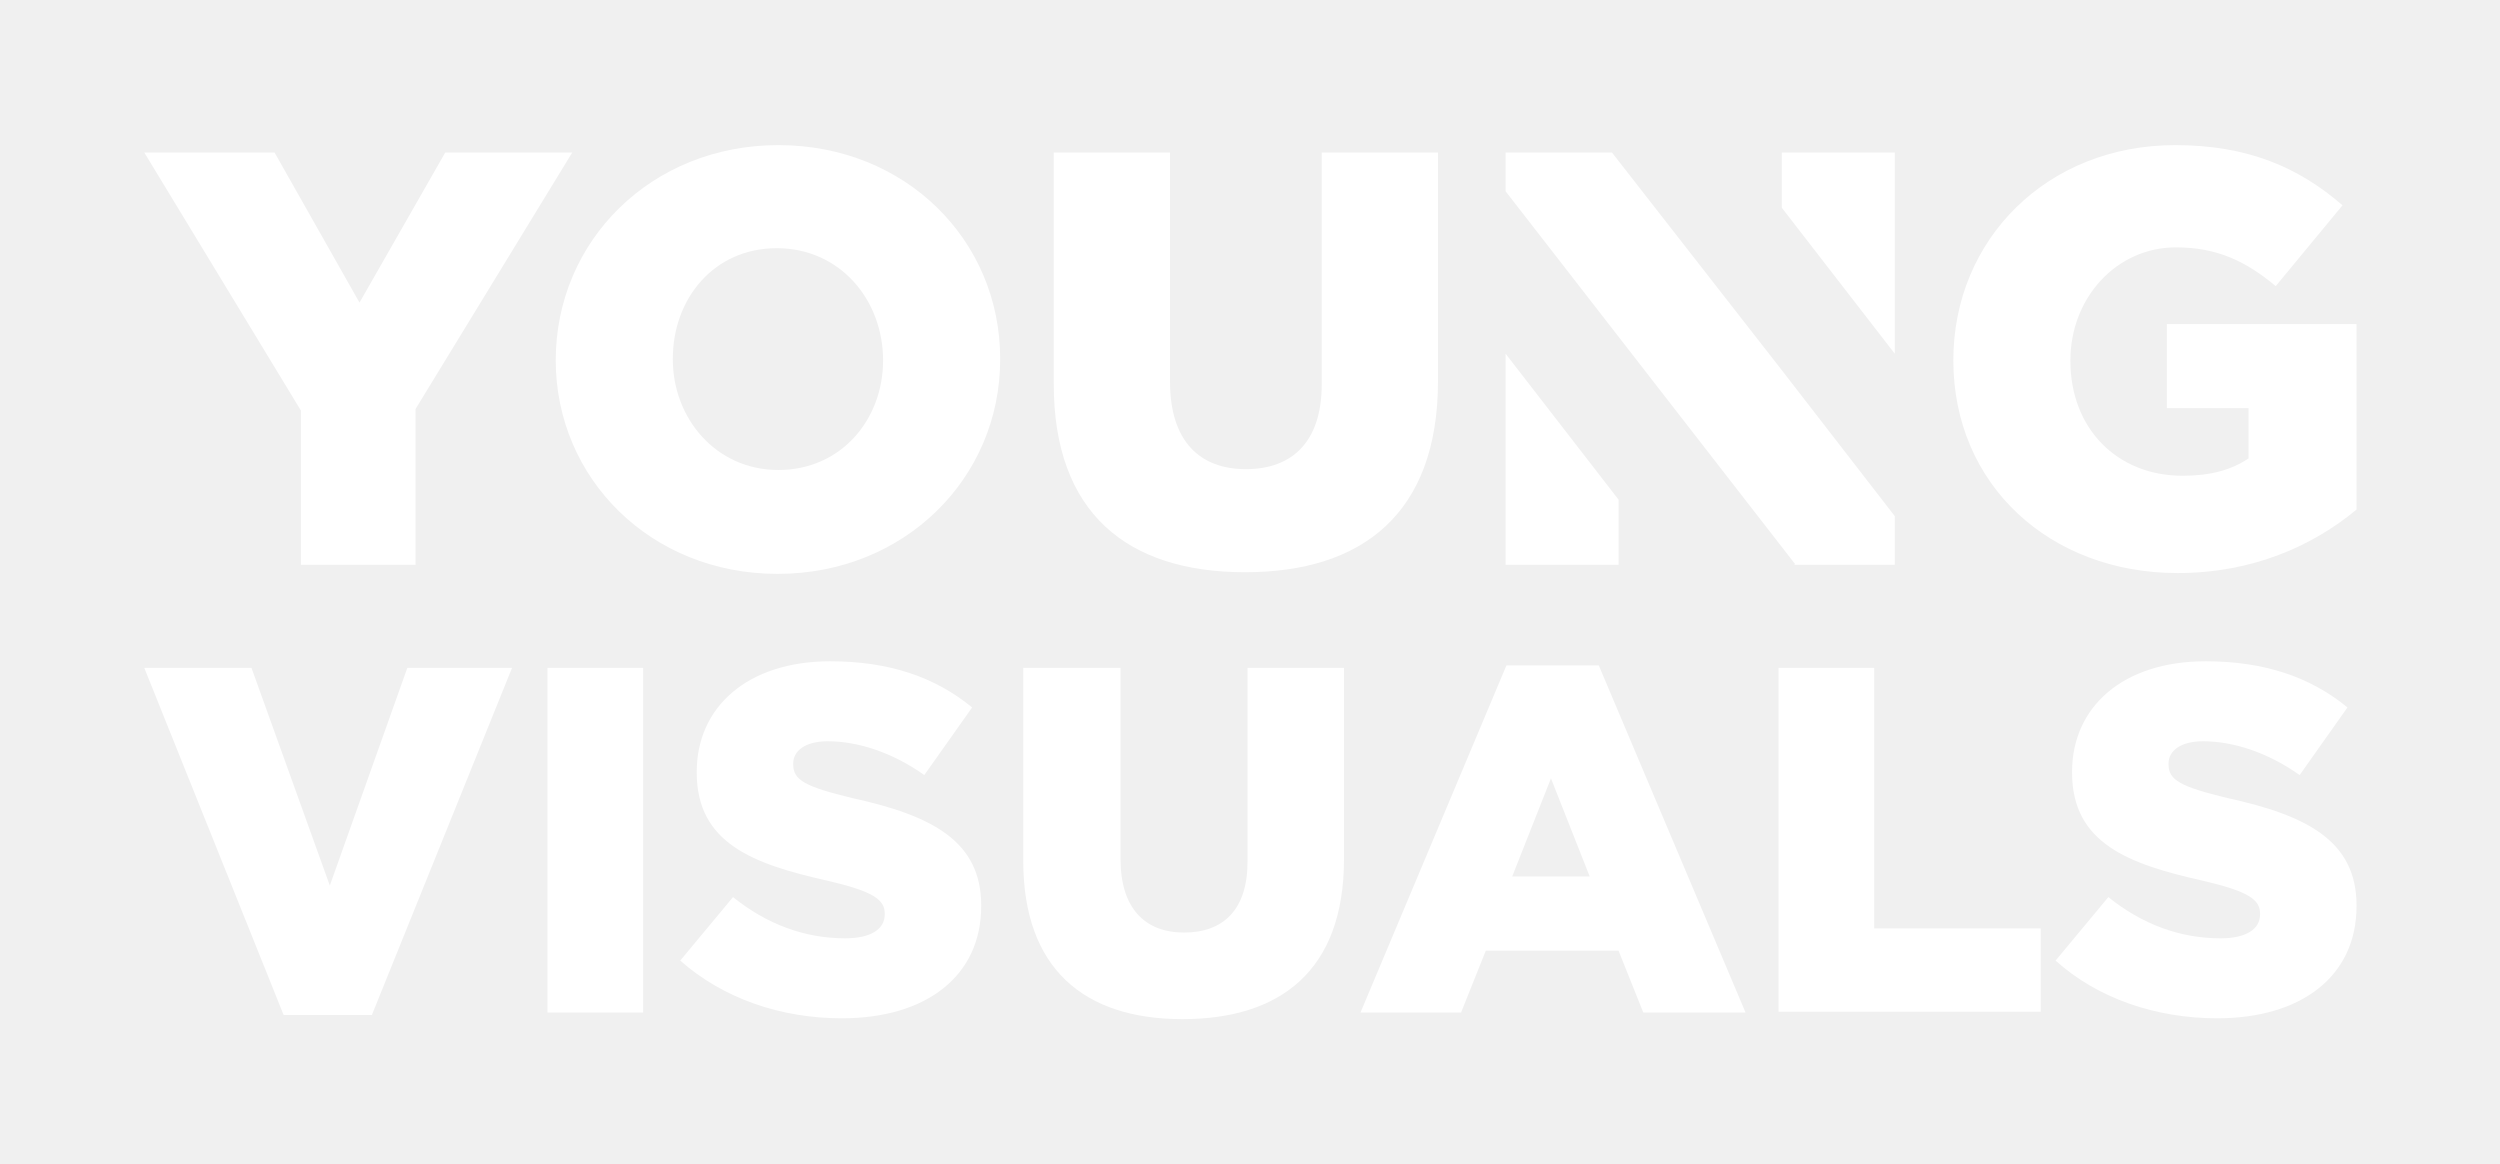
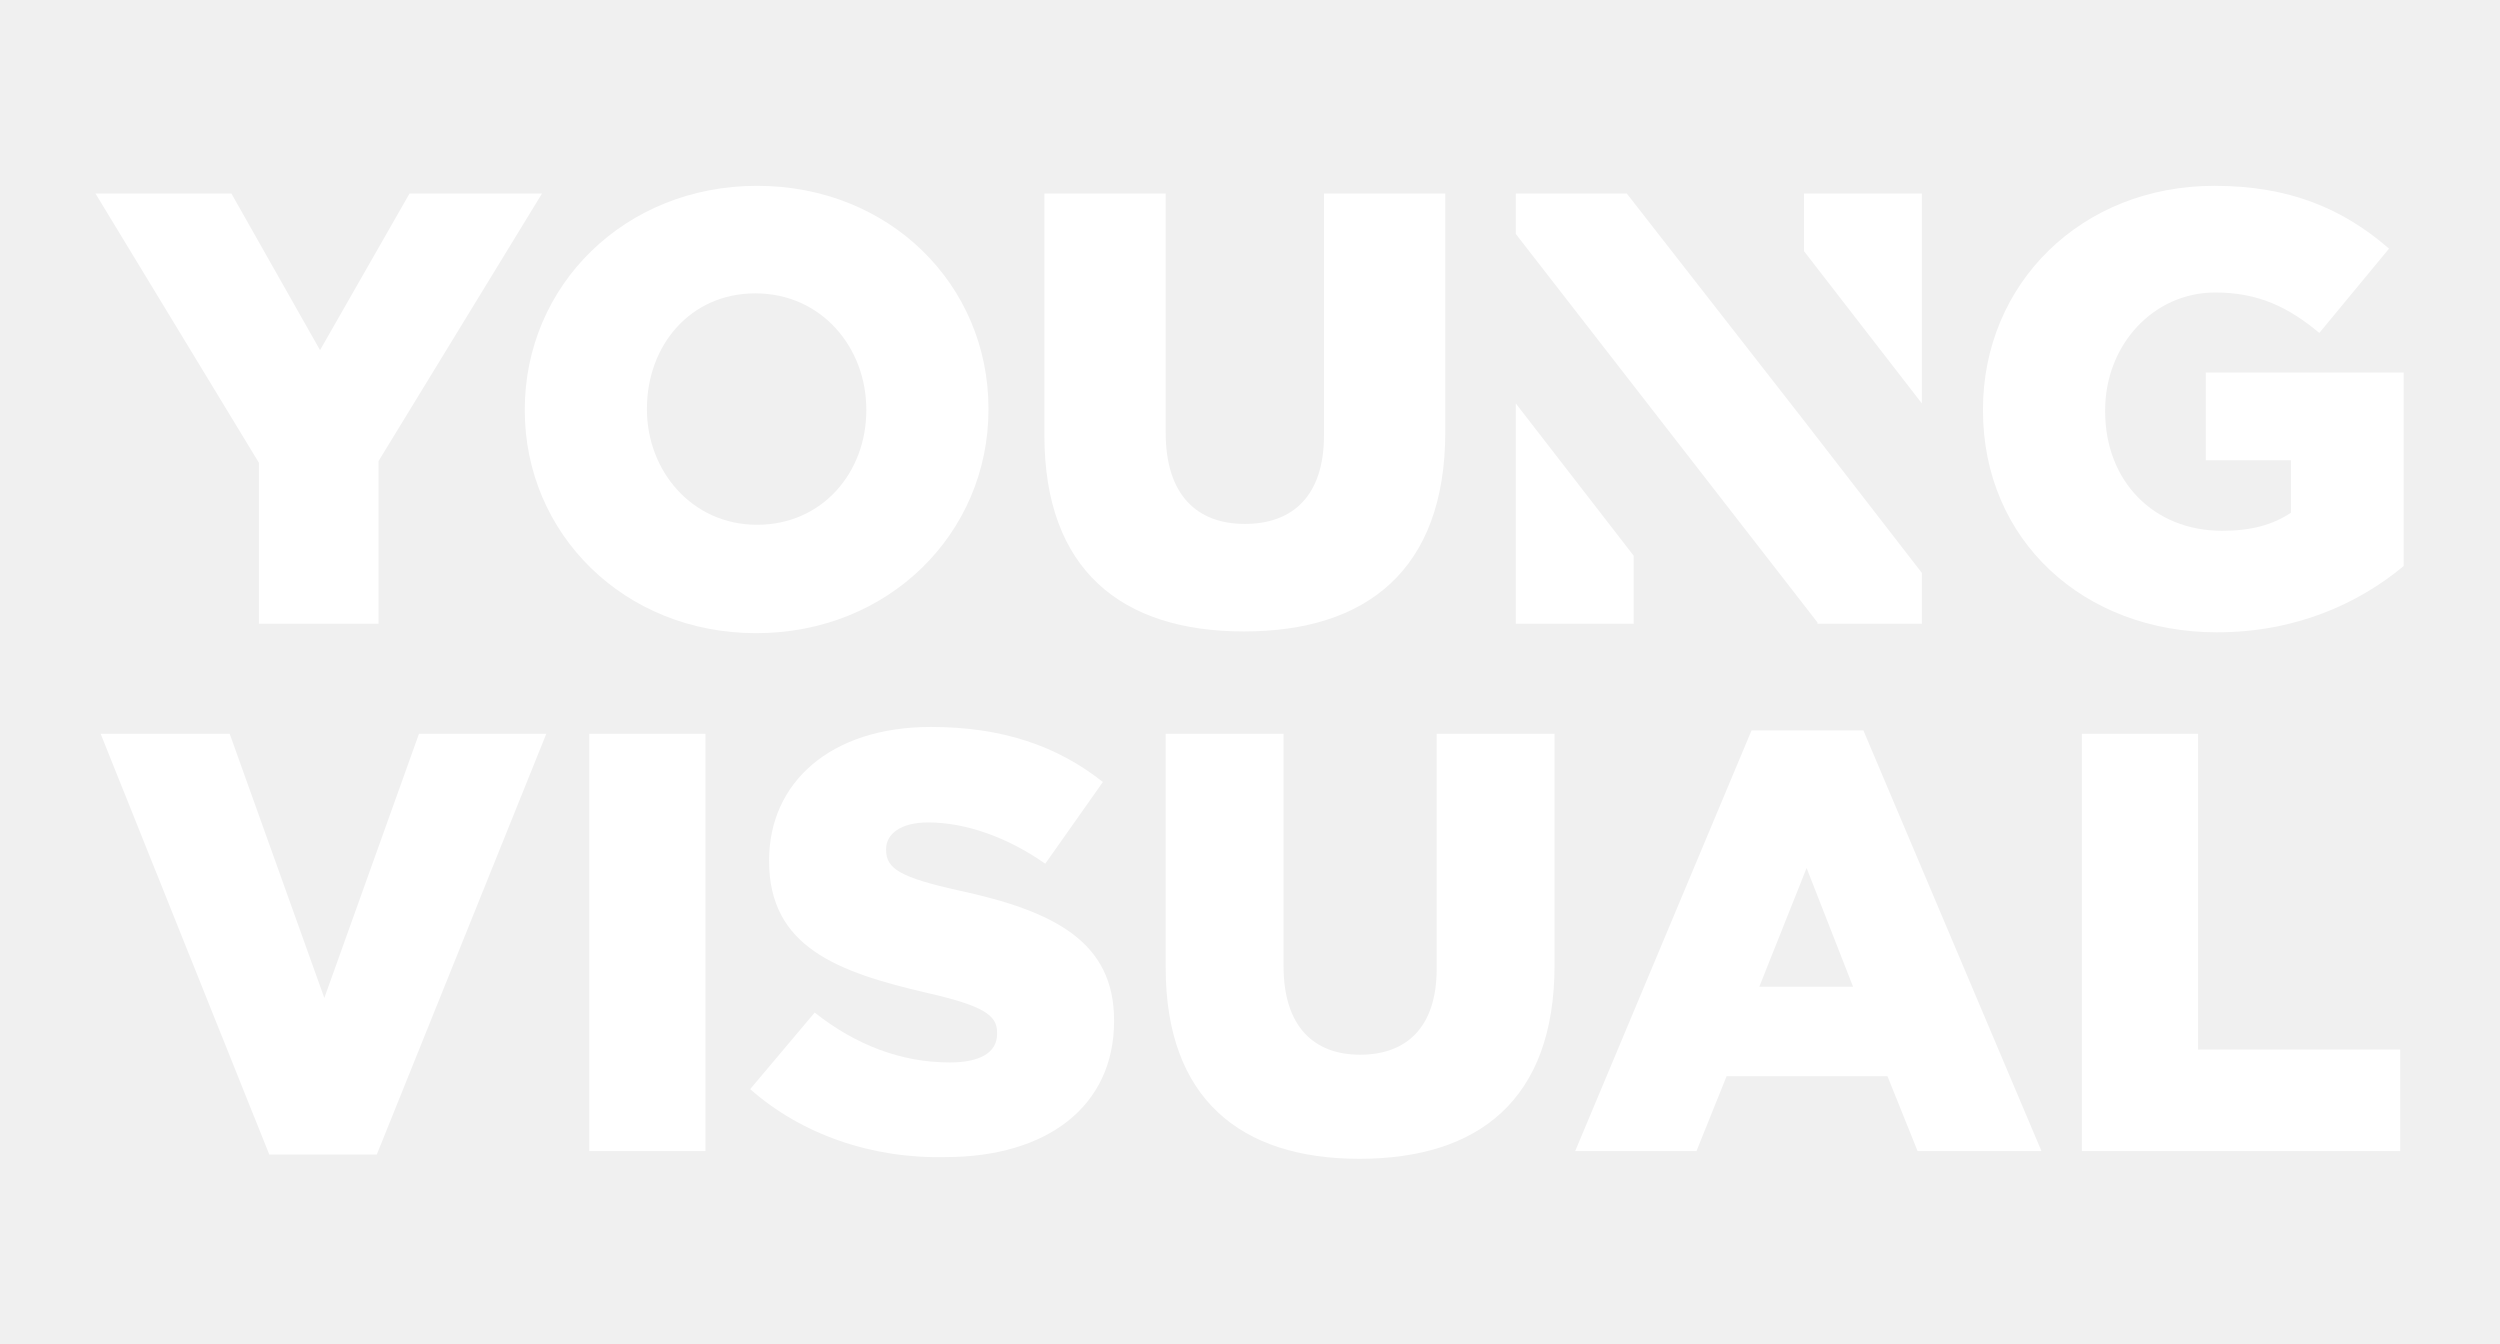
- <svg xmlns="http://www.w3.org/2000/svg" version="1.1" id="Laag_1" x="0px" y="0px" viewBox="0 0 303.2 141.1" style="enable-background:new 0 0 303.2 141.1;" xml:space="preserve">
+ <svg xmlns="http://www.w3.org/2000/svg" version="1.1" id="Laag_1" x="0px" y="0px" viewBox="0 0 290.6 156.2" style="enable-background:new 0 0 290.6 156.2;" xml:space="preserve">
  <style type="text/css">
	.st0{fill:#FFFFFF;}
</style>
  <g>
+     <path class="st0" d="M30.1,53.8l-19-31.3h15.8l10.3,18.2l10.4-18.2H63L44,53.6v18.9H30.1V53.8z" />
+     <path class="st0" d="M61,47.7v-0.1c0-14.4,11.6-26,27-26s26.9,11.5,26.9,25.9v0.1c0,14.4-11.6,26-27,26S61,62,61,47.7z M100.7,47.7   v-0.1c0-7.2-5.2-13.5-12.9-13.5c-7.6,0-12.6,6.1-12.6,13.4v0.1C75.2,54.7,80.4,61,88,61C95.6,61,100.7,54.9,100.7,47.7z" />
+     <path class="st0" d="M121.4,50.6V22.5h14.1v27.8c0,7.2,3.6,10.6,9.2,10.6c5.6,0,9.2-3.3,9.2-10.3V22.5H168v27.7   c0,16.1-9.2,23.2-23.4,23.2C130.3,73.4,121.4,66.2,121.4,50.6z" />
+     <path class="st0" d="M230.5,47.7v-0.1c0-14.6,11.4-26,26.9-26c8.8,0,15,2.7,20.3,7.3l-8.1,9.8c-3.6-3-7.1-4.7-12.1-4.7   c-7.2,0-12.8,6.1-12.8,13.7v0.1c0,8.1,5.6,13.9,13.6,13.9c3.4,0,5.9-0.7,8-2.1v-6.1h-9.9V43.3h23v22.5c-5.3,4.4-12.6,7.7-21.7,7.7   C242.2,73.5,230.5,62.8,230.5,47.7z" />
    <g>
-       <path class="st0" d="M36.5,49.8l-19-31.3h15.8l10.3,18.2L54,18.5h15.4l-19,31.1v18.9H36.5V49.8z" />
-       <path class="st0" d="M67.4,43.7L67.4,43.7c0-14.5,11.6-26.1,27-26.1s26.9,11.5,26.9,25.9v0.1c0,14.4-11.6,26-27,26    S67.4,58,67.4,43.7z M107.1,43.7L107.1,43.7c0-7.3-5.2-13.6-12.9-13.6c-7.6,0-12.6,6.1-12.6,13.4v0.1c0,7.1,5.2,13.4,12.8,13.4    S107.1,50.9,107.1,43.7z" />
-       <path class="st0" d="M127.8,46.6V18.5h14.1v27.8c0,7.2,3.6,10.6,9.2,10.6c5.6,0,9.2-3.3,9.2-10.3V18.5h14.1v27.7    c0,16.1-9.2,23.2-23.4,23.2C136.7,69.4,127.8,62.2,127.8,46.6z" />
-       <path class="st0" d="M236.9,43.7L236.9,43.7c0-14.7,11.4-26.1,26.9-26.1c8.8,0,15,2.7,20.3,7.3l-8.1,9.8c-3.6-3-7.1-4.7-12.1-4.7    c-7.2,0-12.8,6.1-12.8,13.7v0.1c0,8.1,5.6,13.9,13.6,13.9c3.4,0,5.9-0.7,8-2.1v-6.1h-9.9V39.3h23v22.5c-5.3,4.4-12.6,7.7-21.7,7.7    C248.6,69.5,236.9,58.8,236.9,43.7z" />
+       <path class="st0" d="M11.7,85.3h15l11,30.7l11-30.7h14.8l-19.7,48.9H31.3L11.7,85.3z" />
+       <path class="st0" d="M68.5,85.3H82v48.5H68.5V85.3z" />
+       <path class="st0" d="M87.2,126.6l7.5-8.9c4.8,3.8,10.1,5.8,15.7,5.8c3.6,0,5.5-1.2,5.5-3.3V120c0-2-1.6-3.1-8.2-4.6    c-10.3-2.4-18.3-5.3-18.3-15.3V100c0-9,7.1-15.5,18.8-15.5c8.3,0,14.7,2.2,20,6.4l-6.7,9.5c-4.4-3.1-9.3-4.8-13.6-4.8    c-3.3,0-4.9,1.4-4.9,3.1v0.1c0,2.2,1.7,3.2,8.4,4.7c11.2,2.4,18.1,6,18.1,15.1v0.1c0,9.9-7.8,15.8-19.6,15.8    C101.4,134.7,93.2,131.9,87.2,126.6z" />
+       <path class="st0" d="M135.5,112.5V85.3h13.7v27c0,7,3.5,10.3,8.9,10.3c5.4,0,8.9-3.2,8.9-10V85.3h13.7v26.9    c0,15.7-8.9,22.5-22.7,22.5C144.2,134.7,135.5,127.7,135.5,112.5z" />
+       <path class="st0" d="M203.6,84.9h13l20.7,48.9h-14.4l-3.5-8.7h-18.7l-3.5,8.7h-14.1L203.6,84.9z M215.4,114.7l-5.4-13.8l-5.5,13.8    H215.4z" />
+       <path class="st0" d="M242,85.3h13.5V122h23.5v11.8h-37V85.3z" />
+       <polygon class="st0" points="223.4,46.9 223.4,22.5 209.7,22.5 209.7,29.2   " />
+       <polygon class="st0" points="209.7,48.9 209.7,48.9 189.1,22.5 176.2,22.5 176.2,27.2 211.3,72.4 211.2,72.4 211.3,72.5     223.4,72.5 223.4,66.6   " />
+       <polygon class="st0" points="176.2,46.9 176.2,72.5 189.9,72.5 189.9,64.6   " />
    </g>
-     <polygon class="st0" points="229.8,42.9 229.8,18.5 216.1,18.5 216.1,25.2  " />
-     <polygon class="st0" points="216.1,44.9 216.1,44.9 195.5,18.5 182.6,18.5 182.6,23.2 217.7,68.4 217.6,68.4 217.7,68.5    229.8,68.5 229.8,62.6  " />
-     <polygon class="st0" points="182.6,42.9 182.6,68.5 196.3,68.5 196.3,60.6  " />
-     <path class="st0" d="M17.5,81h13l9.5,26.4L49.4,81h12.7l-17,42.1H34.4L17.5,81z" />
-     <path class="st0" d="M66.4,81h11.6v41.8H66.4V81z" />
-     <path class="st0" d="M82.5,116.5l6.4-7.7c4.1,3.3,8.7,5,13.6,5c3.1,0,4.8-1.1,4.8-2.9v-0.1c0-1.7-1.4-2.7-7-4   c-8.9-2-15.8-4.5-15.8-13.1v-0.1c0-7.8,6.1-13.4,16.2-13.4c7.1,0,12.7,1.9,17.2,5.6l-5.8,8.2c-3.8-2.7-8-4.1-11.7-4.1   c-2.8,0-4.2,1.2-4.2,2.7v0.1c0,1.9,1.4,2.7,7.2,4.1c9.6,2.1,15.6,5.2,15.6,13v0.1c0,8.5-6.7,13.6-16.9,13.6   C94.7,123.5,87.7,121.1,82.5,116.5z" />
-     <path class="st0" d="M124.1,104.4V81h11.8v23.2c0,6,3,8.9,7.7,8.9s7.7-2.7,7.7-8.6V81H163v23.2c0,13.5-7.7,19.4-19.6,19.4   S124.1,117.5,124.1,104.4z" />
-     <path class="st0" d="M182.7,80.7h11.2l17.8,42.1h-12.4l-3-7.5h-16.1l-3,7.5h-12.2L182.7,80.7z M192.8,106.3l-4.7-11.9l-4.7,11.9   H192.8z" />
-     <path class="st0" d="M215.7,81h11.6v31.6h20.2v10.1h-31.8V81z" />
-     <path class="st0" d="M249.3,116.5l6.4-7.7c4.1,3.3,8.7,5,13.6,5c3.1,0,4.8-1.1,4.8-2.9v-0.1c0-1.7-1.4-2.7-7-4   c-8.9-2-15.8-4.5-15.8-13.1v-0.1c0-7.8,6.1-13.4,16.2-13.4c7.1,0,12.7,1.9,17.2,5.6l-5.8,8.2c-3.8-2.7-8-4.1-11.7-4.1   c-2.8,0-4.2,1.2-4.2,2.7v0.1c0,1.9,1.4,2.7,7.2,4.1c9.6,2.1,15.6,5.2,15.6,13v0.1c0,8.5-6.7,13.6-16.9,13.6   C261.5,123.5,254.4,121.1,249.3,116.5z" />
  </g>
</svg>
